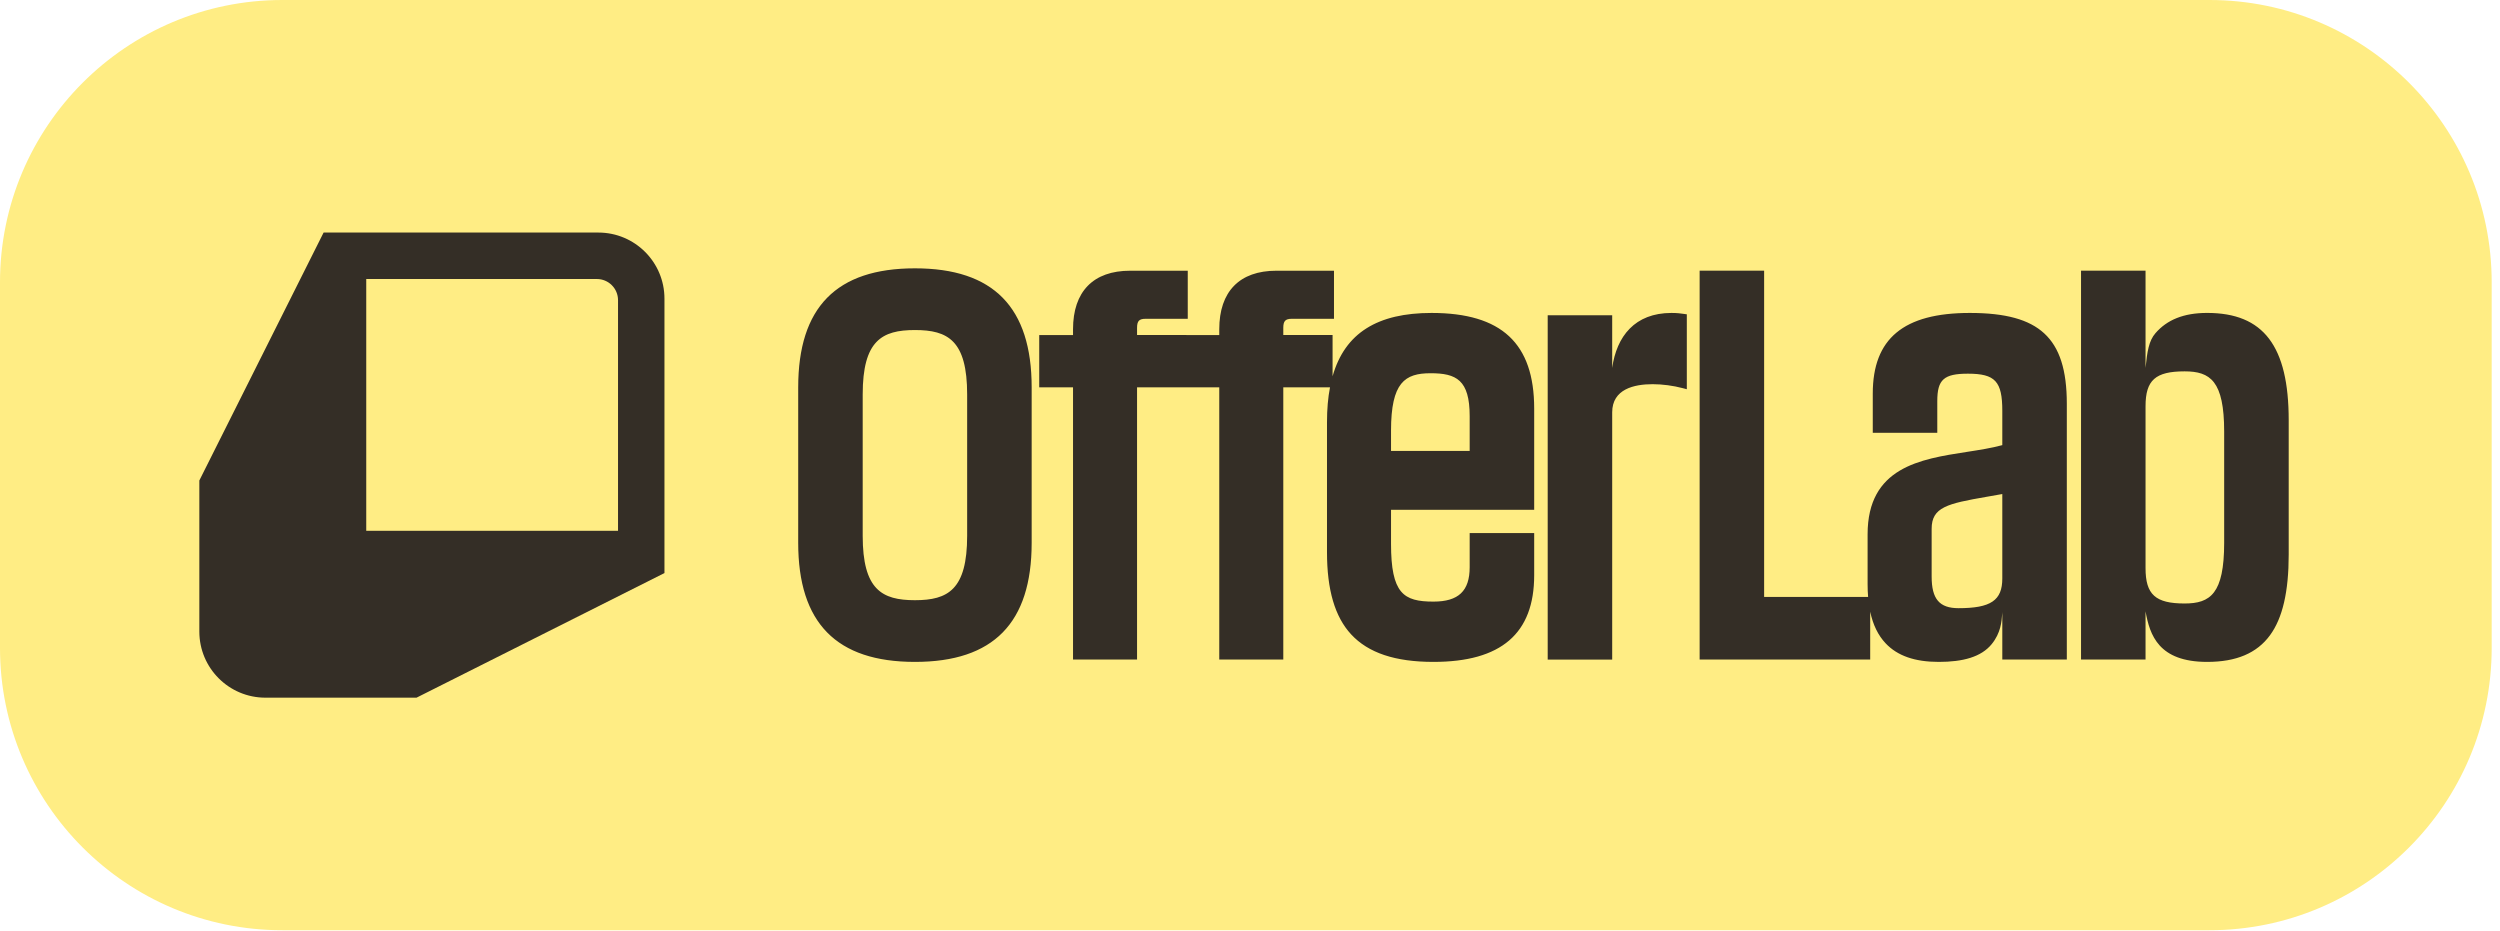
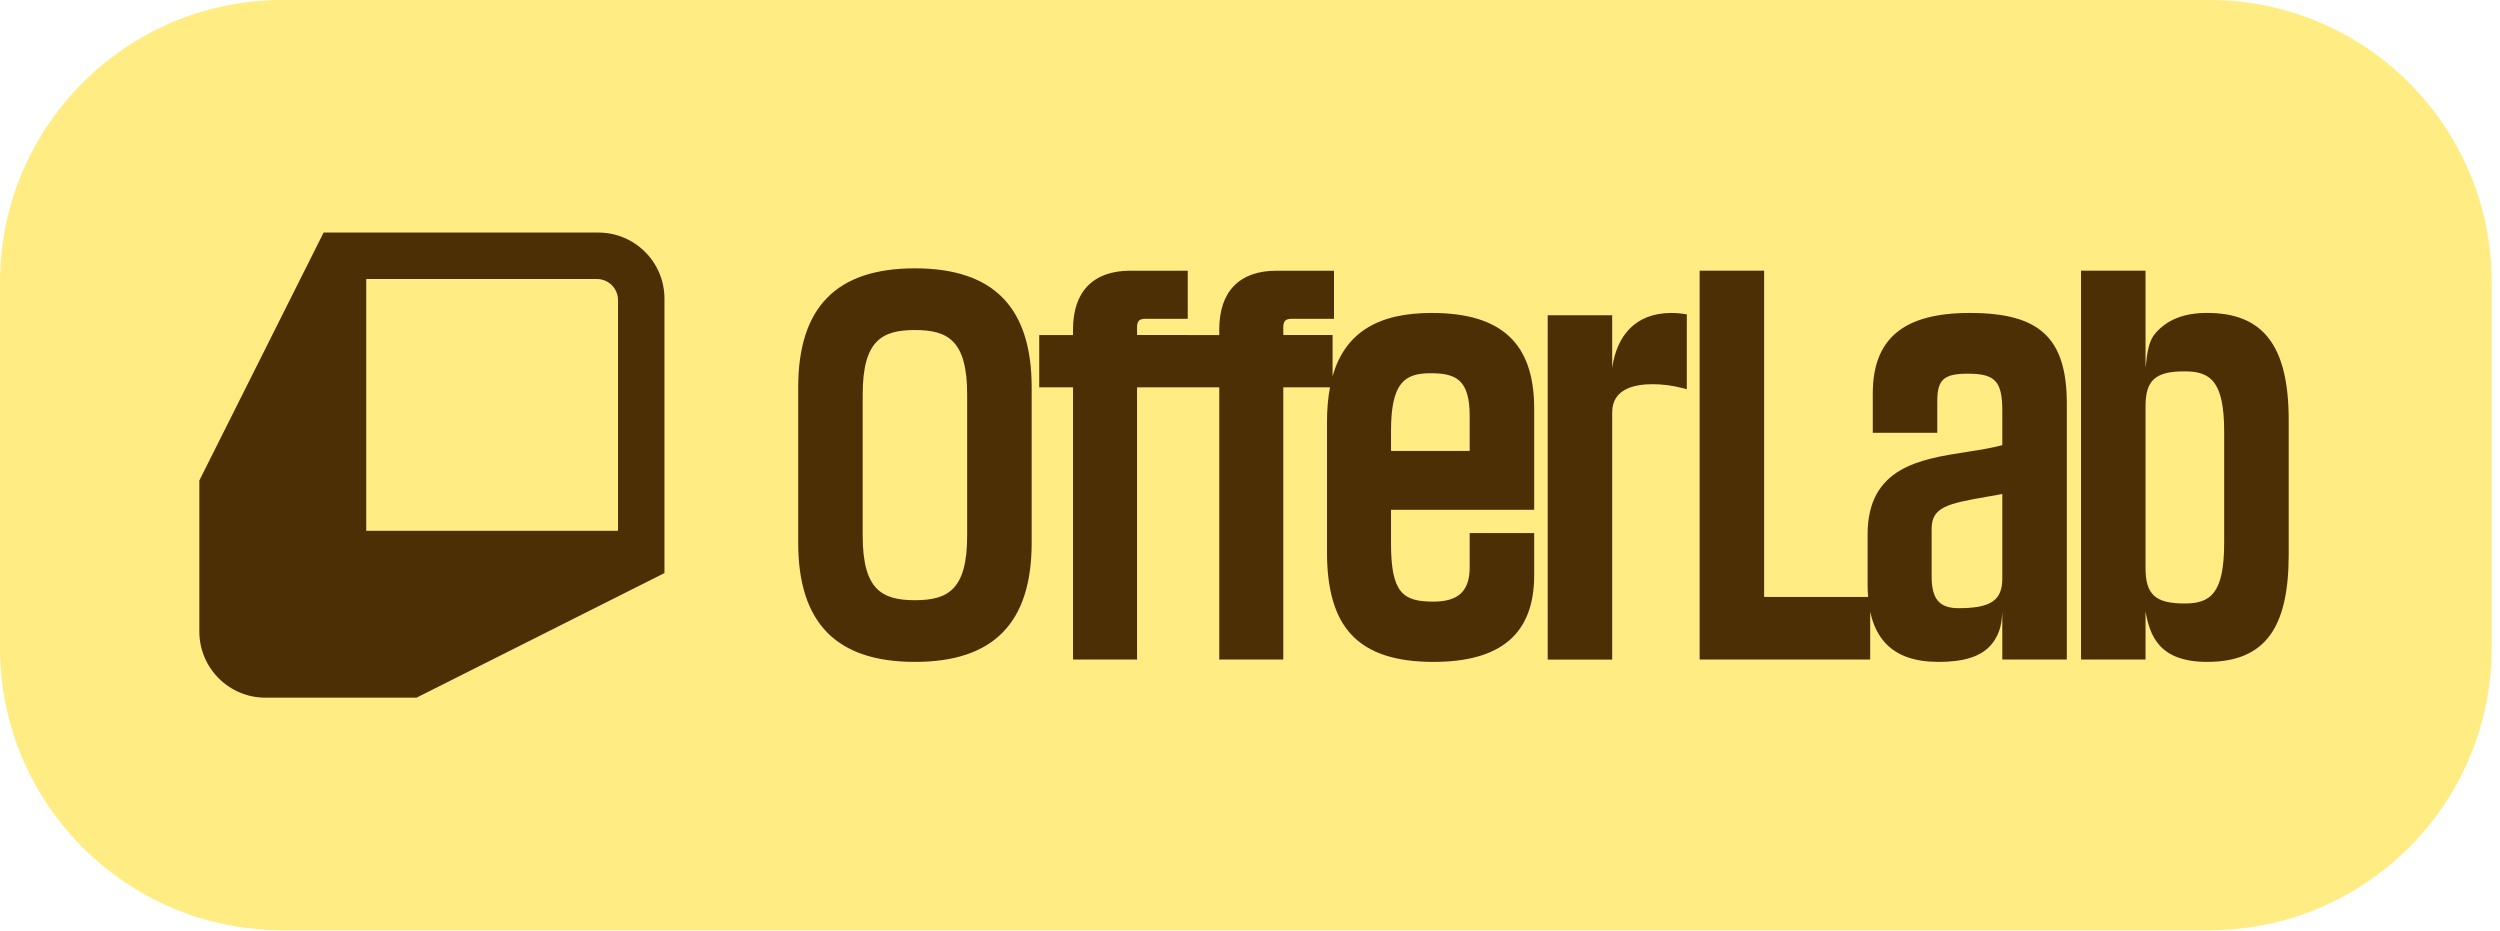
<svg xmlns="http://www.w3.org/2000/svg" width="129" height="48" viewBox="0 0 129 48" fill="none">
  <path d="M0 14.571C0 6.524 6.524 0 14.571 0H114C122.048 0 128.571 6.524 128.571 14.571V33.429C128.571 41.476 122.048 48 114 48H14.571C6.524 48 0 41.476 0 33.429V14.571Z" fill="#FFED84" />
-   <path fill-rule="evenodd" clip-rule="evenodd" d="M41.187 19.992C41.187 15.857 43.156 13.846 47.211 13.846C51.263 13.846 53.234 15.857 53.234 19.992V28.008C53.234 32.143 51.265 34.154 47.211 34.154C43.156 34.154 41.187 32.143 41.187 28.008V19.992ZM47.211 30.97C48.917 30.97 49.905 30.426 49.905 27.645V20.355C49.905 17.574 48.918 17.03 47.211 17.03C45.504 17.03 44.515 17.574 44.515 20.355V27.645C44.515 30.426 45.505 30.97 47.211 30.97ZM111.22 17.194C111.818 16.504 112.674 16.147 113.889 16.147C116.798 16.147 118.097 17.856 118.097 21.687V28.613C118.097 30.531 117.781 31.894 117.132 32.779C116.455 33.704 115.394 34.154 113.889 34.154C111.385 34.154 110.928 32.772 110.71 31.545V34.032H107.381V13.968H110.71V18.983C110.795 18.136 110.881 17.585 111.22 17.194ZM112.726 31.14C114.05 31.14 114.767 30.64 114.767 28.008V22.268C114.767 19.656 114.05 19.162 112.726 19.162C111.219 19.162 110.71 19.616 110.71 20.961V29.316C110.71 30.679 111.219 31.14 112.726 31.14ZM101.642 16.148C103.481 16.148 104.702 16.483 105.482 17.202C106.278 17.936 106.648 19.092 106.648 20.84V34.033H103.319V31.582L103.314 31.66C103.285 32.068 103.244 32.659 102.77 33.239C102.228 33.903 101.283 34.154 100.043 34.154C98.802 34.154 97.905 33.84 97.297 33.194C96.912 32.785 96.648 32.247 96.503 31.57L96.502 31.569V34.032H87.701V13.968H91.029V30.801H96.394C96.377 30.591 96.368 30.372 96.368 30.141V27.572C96.368 24.111 99.084 23.69 101.478 23.32C102.137 23.218 102.759 23.121 103.319 22.969V21.203C103.319 19.678 102.954 19.282 101.545 19.282C100.304 19.282 99.964 19.586 99.964 20.695V22.334H96.635V20.307C96.635 17.47 98.226 16.148 101.642 16.148ZM101.06 31.382C102.728 31.382 103.319 30.98 103.319 29.849V25.492C103.034 25.544 102.765 25.591 102.504 25.636C100.49 25.985 99.673 26.171 99.673 27.282V29.752C99.673 30.91 100.074 31.382 101.06 31.382ZM79.164 26.306V21.082C79.164 17.716 77.481 16.148 73.867 16.148C71.091 16.148 69.397 17.174 68.761 19.416V17.287H66.218V16.917C66.218 16.563 66.326 16.45 66.66 16.45H68.834V13.969H65.861C63.961 13.969 62.914 15.042 62.914 16.99V17.288H61.215V17.287H58.672V16.917C58.672 16.563 58.779 16.45 59.114 16.45H61.288V13.969H58.315C56.415 13.969 55.368 15.042 55.368 16.99V17.288H53.624V19.986H55.368V34.032H58.672V19.985H61.17V19.986H62.914V34.032H62.913L62.914 34.033V34.032H66.218V19.985H68.628C68.524 20.524 68.473 21.123 68.473 21.784V28.493C68.473 30.439 68.879 31.826 69.718 32.733C70.601 33.689 71.99 34.154 73.964 34.154C77.463 34.154 79.164 32.69 79.164 29.68V27.507H75.835V29.268C75.835 30.496 75.258 31.043 73.964 31.043C72.421 31.043 71.777 30.628 71.777 28.058V26.306H79.164ZM71.777 22.221C71.777 19.73 72.494 19.259 73.818 19.259C75.142 19.259 75.835 19.6 75.835 21.47V23.269H71.777V22.221ZM79.861 16.269V34.033V34.034H83.189V21.277C83.189 20.076 84.323 19.824 85.274 19.824C85.775 19.824 86.331 19.897 86.836 20.03L87.04 20.084V16.219L86.9 16.199C86.728 16.174 86.549 16.148 86.247 16.148C84.357 16.148 83.417 17.358 83.189 18.985V16.269H79.861Z" fill="#342E26" />
-   <path fill-rule="evenodd" clip-rule="evenodd" d="M30.875 12H16.698L10.286 24.793V32.588C10.286 34.472 11.812 36 13.697 36H21.492L34.286 29.57V15.41C34.286 13.526 32.759 12 30.875 12ZM31.889 27.389H18.898V14.397H30.798C31.401 14.397 31.89 14.885 31.89 15.488V27.389L31.889 27.389Z" fill="#342E26" />
+   <path fill-rule="evenodd" clip-rule="evenodd" d="M41.187 19.992C41.187 15.857 43.156 13.846 47.211 13.846C51.263 13.846 53.234 15.857 53.234 19.992V28.008C53.234 32.143 51.265 34.154 47.211 34.154C43.156 34.154 41.187 32.143 41.187 28.008V19.992ZM47.211 30.97C48.917 30.97 49.905 30.426 49.905 27.645V20.355C49.905 17.574 48.918 17.03 47.211 17.03C45.504 17.03 44.515 17.574 44.515 20.355V27.645C44.515 30.426 45.505 30.97 47.211 30.97ZM111.22 17.194C111.818 16.504 112.674 16.147 113.889 16.147C116.798 16.147 118.097 17.856 118.097 21.687V28.613C118.097 30.531 117.781 31.894 117.132 32.779C116.455 33.704 115.394 34.154 113.889 34.154C111.385 34.154 110.928 32.772 110.71 31.545V34.032H107.381V13.968H110.71V18.983C110.795 18.136 110.881 17.585 111.22 17.194ZM112.726 31.14C114.05 31.14 114.767 30.64 114.767 28.008V22.268C114.767 19.656 114.05 19.162 112.726 19.162C111.219 19.162 110.71 19.616 110.71 20.961V29.316C110.71 30.679 111.219 31.14 112.726 31.14ZM101.642 16.148C103.481 16.148 104.702 16.483 105.482 17.202C106.278 17.936 106.648 19.092 106.648 20.84V34.033H103.319V31.582L103.314 31.66C103.285 32.068 103.244 32.659 102.77 33.239C102.228 33.903 101.283 34.154 100.043 34.154C98.802 34.154 97.905 33.84 97.297 33.194C96.912 32.785 96.648 32.247 96.503 31.57L96.502 31.569V34.032H87.701V13.968H91.029V30.801H96.394C96.377 30.591 96.368 30.372 96.368 30.141V27.572C96.368 24.111 99.084 23.69 101.478 23.32C102.137 23.218 102.759 23.121 103.319 22.969V21.203C103.319 19.678 102.954 19.282 101.545 19.282C100.304 19.282 99.964 19.586 99.964 20.695V22.334H96.635V20.307C96.635 17.47 98.226 16.148 101.642 16.148ZM101.06 31.382C102.728 31.382 103.319 30.98 103.319 29.849V25.492C103.034 25.544 102.765 25.591 102.504 25.636C100.49 25.985 99.673 26.171 99.673 27.282V29.752C99.673 30.91 100.074 31.382 101.06 31.382ZM79.164 26.306V21.082C79.164 17.716 77.481 16.148 73.867 16.148C71.091 16.148 69.397 17.174 68.761 19.416V17.287H66.218V16.917C66.218 16.563 66.326 16.45 66.66 16.45H68.834V13.969H65.861C63.961 13.969 62.914 15.042 62.914 16.99V17.288H61.215V17.287H58.672V16.917C58.672 16.563 58.779 16.45 59.114 16.45H61.288V13.969H58.315C56.415 13.969 55.368 15.042 55.368 16.99V17.288H53.624V19.986H55.368V34.032H58.672V19.985H61.17V19.986H62.914V34.032H62.913L62.914 34.033V34.032H66.218V19.985H68.628C68.524 20.524 68.473 21.123 68.473 21.784V28.493C68.473 30.439 68.879 31.826 69.718 32.733C70.601 33.689 71.99 34.154 73.964 34.154C77.463 34.154 79.164 32.69 79.164 29.68V27.507H75.835V29.268C75.835 30.496 75.258 31.043 73.964 31.043C72.421 31.043 71.777 30.628 71.777 28.058V26.306H79.164ZM71.777 22.221C71.777 19.73 72.494 19.259 73.818 19.259C75.142 19.259 75.835 19.6 75.835 21.47V23.269H71.777V22.221ZM79.861 16.269V34.033V34.034H83.189V21.277C83.189 20.076 84.323 19.824 85.274 19.824C85.775 19.824 86.331 19.897 86.836 20.03L87.04 20.084V16.219L86.9 16.199C86.728 16.174 86.549 16.148 86.247 16.148C84.357 16.148 83.417 17.358 83.189 18.985V16.269H79.861Z" fill="#4D2F06" />
+   <path fill-rule="evenodd" clip-rule="evenodd" d="M30.875 12H16.698L10.286 24.793V32.588C10.286 34.472 11.812 36 13.697 36H21.492L34.286 29.57V15.41C34.286 13.526 32.759 12 30.875 12ZM31.889 27.389H18.898V14.397H30.798C31.401 14.397 31.89 14.885 31.89 15.488V27.389L31.889 27.389Z" fill="#4D2F06" />
</svg>
